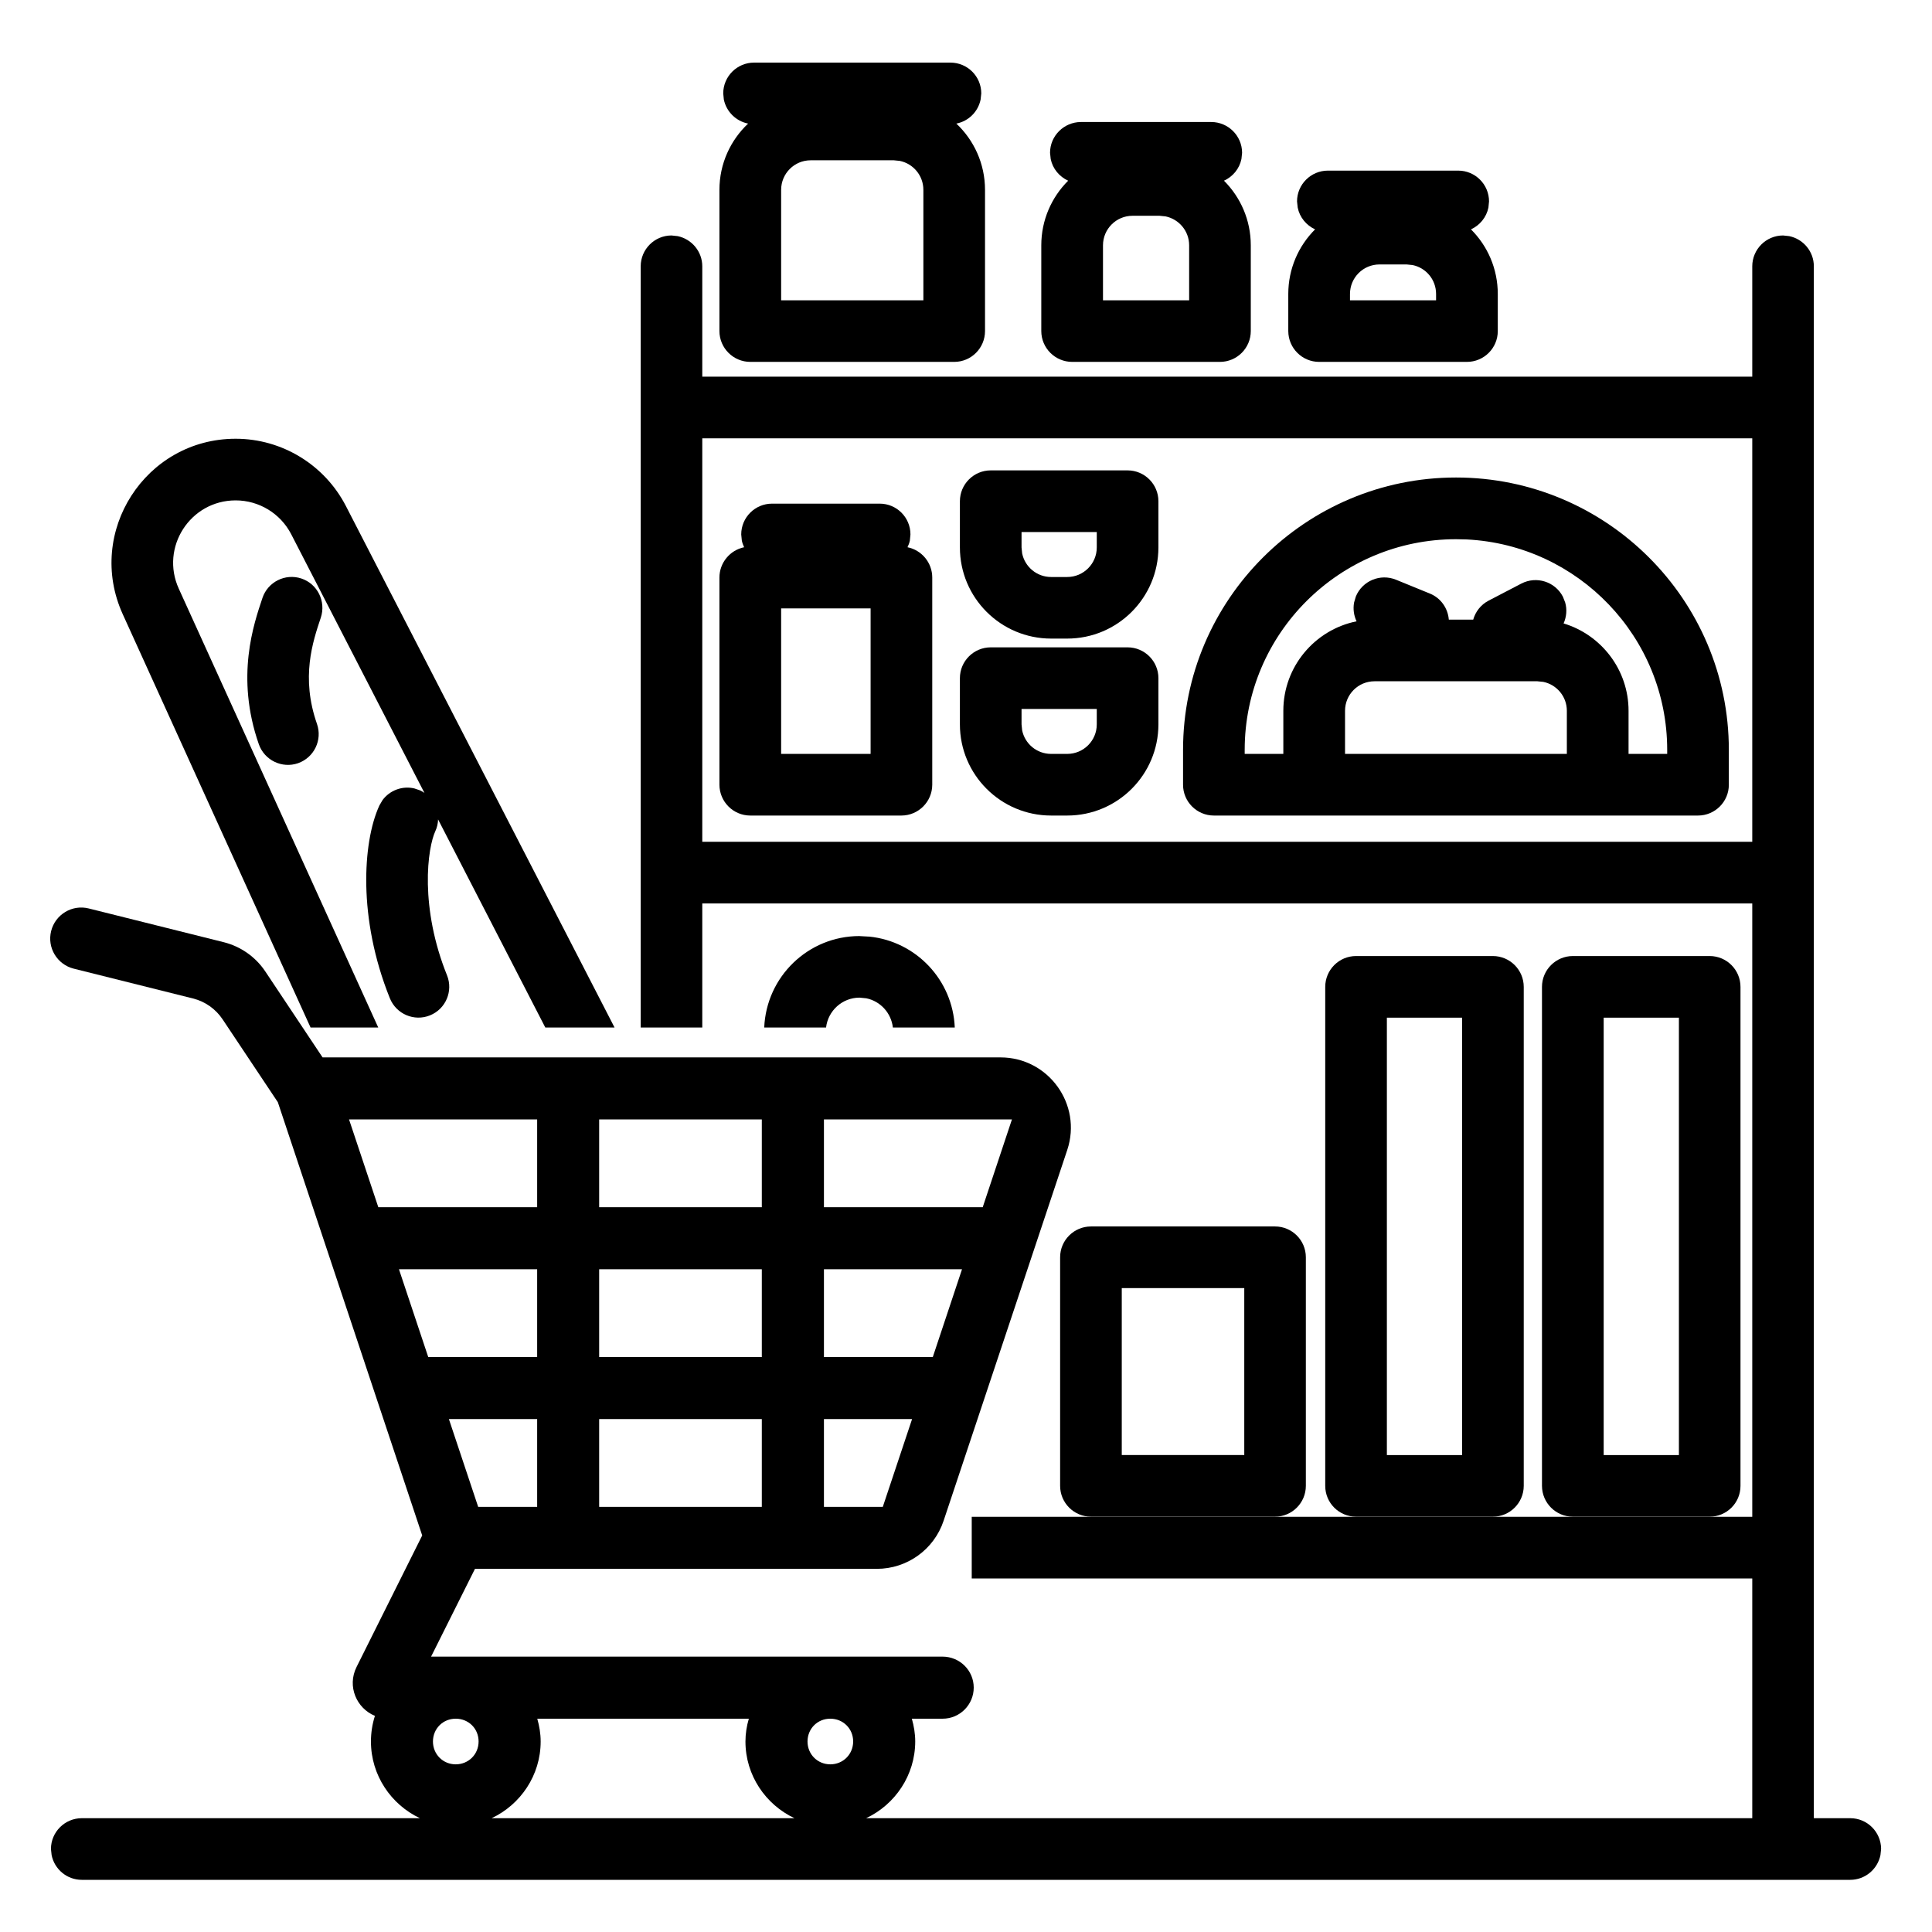
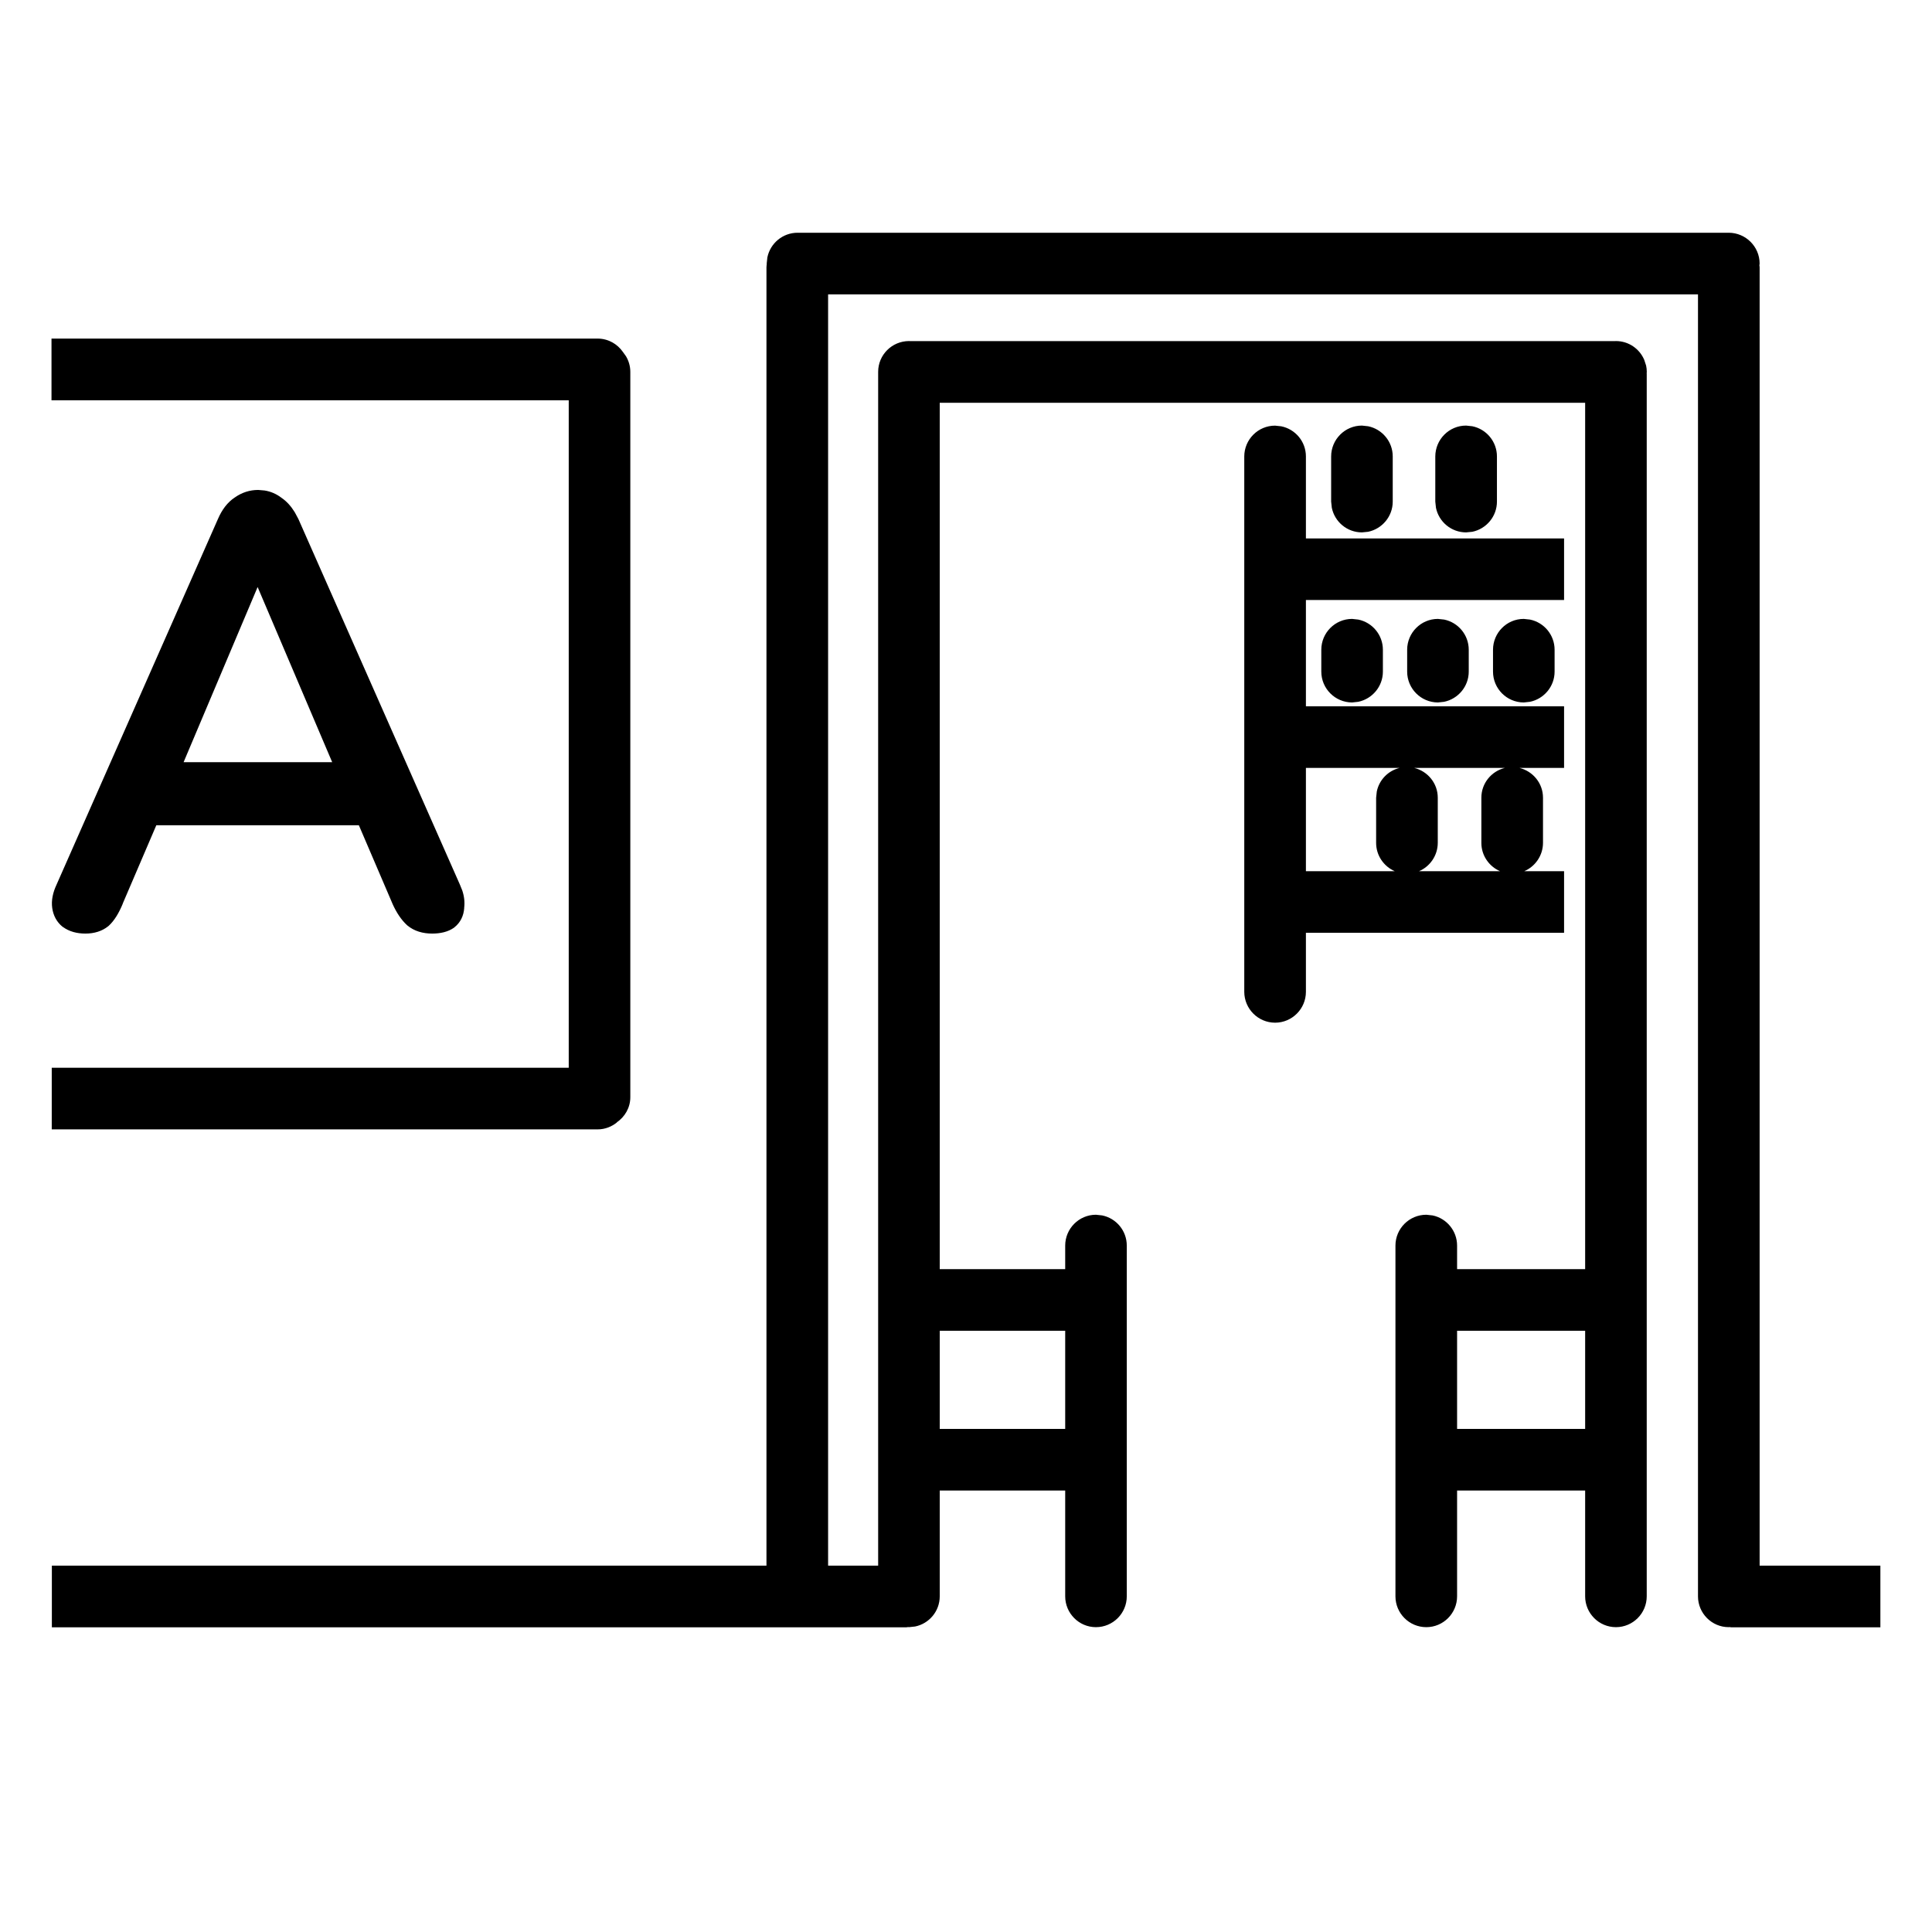
<svg xmlns="http://www.w3.org/2000/svg" width="32" height="32" viewBox="0 0 32 32" fill="none">
-   <g clip-path="url(#clip0_169_673)">
+   <g clip-path="url(#clip0_183_1147)">
    <rect width="32" height="32" fill="white" />
-     <path fill-rule="evenodd" clip-rule="evenodd" d="M14.571 8.342C14.852 8.342 15.08 8.57 15.08 8.852L15.07 8.954C15.062 8.993 15.048 9.029 15.031 9.064C15.265 9.111 15.441 9.319 15.441 9.566V12.998C15.44 13.279 15.212 13.507 14.931 13.508H12.427C12.146 13.508 11.917 13.28 11.916 12.998V9.566C11.916 9.32 12.092 9.112 12.325 9.064C12.309 9.029 12.295 8.993 12.287 8.954L12.277 8.852C12.277 8.57 12.506 8.342 12.787 8.342H14.571ZM12.938 12.487H14.42V10.077H12.938V12.487Z" fill="black" />
-     <path fill-rule="evenodd" clip-rule="evenodd" d="M18.676 10.722C18.958 10.722 19.187 10.951 19.187 11.232V11.998C19.186 12.832 18.51 13.508 17.676 13.508H17.41C16.576 13.508 15.899 12.832 15.899 11.998V11.232C15.899 10.951 16.128 10.722 16.41 10.722H18.676ZM16.92 11.998L16.93 12.097C16.976 12.32 17.173 12.487 17.41 12.487H17.676C17.947 12.487 18.166 12.268 18.166 11.998V11.743H16.92V11.998Z" fill="black" />
-     <path fill-rule="evenodd" clip-rule="evenodd" d="M24.116 7.909C26.605 7.909 28.635 9.928 28.635 12.42V12.998C28.635 13.28 28.405 13.508 28.124 13.508H20.106C19.825 13.508 19.595 13.28 19.595 12.998V12.42C19.595 9.928 21.627 7.909 24.116 7.909ZM24.116 8.931C22.187 8.931 20.616 10.494 20.616 12.42V12.487H21.256V11.773C21.256 11.041 21.778 10.43 22.469 10.291C22.424 10.196 22.408 10.087 22.428 9.979L22.457 9.88C22.564 9.62 22.862 9.496 23.122 9.602L23.685 9.832C23.868 9.907 23.982 10.078 23.997 10.263H24.401C24.438 10.133 24.525 10.017 24.655 9.949L25.198 9.666C25.448 9.536 25.756 9.633 25.886 9.882L25.924 9.978C25.958 10.095 25.946 10.218 25.898 10.326C26.52 10.513 26.974 11.091 26.974 11.773V12.487H27.614V12.42C27.614 10.554 26.141 9.028 24.295 8.935L24.116 8.931ZM22.767 11.284C22.496 11.284 22.278 11.503 22.278 11.773V12.487H25.952V11.773C25.952 11.537 25.785 11.34 25.562 11.294L25.463 11.284H22.767Z" fill="black" />
-     <path fill-rule="evenodd" clip-rule="evenodd" d="M18.676 7.791C18.958 7.791 19.187 8.02 19.187 8.302V9.067C19.186 9.901 18.51 10.577 17.676 10.577H17.41C16.576 10.577 15.899 9.901 15.899 9.067V8.302C15.899 8.02 16.128 7.791 16.41 7.791H18.676ZM16.92 9.067L16.93 9.166C16.976 9.389 17.173 9.557 17.41 9.557H17.676C17.947 9.557 18.166 9.337 18.166 9.067V8.812H16.92V9.067Z" fill="black" />
-     <path fill-rule="evenodd" clip-rule="evenodd" d="M29.635 3.911C29.868 3.959 30.043 4.165 30.043 4.411V30.115H30.646C30.927 30.115 31.156 30.343 31.157 30.625L31.146 30.727C31.098 30.96 30.892 31.136 30.646 31.136H1.355C1.108 31.136 0.902 30.96 0.855 30.727L0.844 30.625C0.844 30.343 1.074 30.115 1.355 30.115H6.955C6.478 29.89 6.144 29.405 6.144 28.845C6.144 28.7 6.166 28.557 6.21 28.42C5.907 28.296 5.745 27.932 5.906 27.61L6.993 25.432L4.602 18.256L3.688 16.885C3.573 16.712 3.398 16.588 3.197 16.538L1.221 16.044C0.946 15.975 0.778 15.696 0.847 15.421C0.916 15.146 1.195 14.978 1.47 15.047L3.707 15.606C3.988 15.677 4.233 15.849 4.394 16.09L5.343 17.514H16.572C17.366 17.514 17.928 18.293 17.677 19.047L15.629 25.189C15.471 25.664 15.025 25.985 14.524 25.985H7.867L7.14 27.439H15.614C15.897 27.44 16.128 27.668 16.128 27.952C16.128 28.236 15.897 28.467 15.614 28.467H15.103C15.137 28.587 15.159 28.713 15.159 28.845C15.158 29.405 14.824 29.89 14.346 30.115H29.023V26.144H16.095V25.123H29.023V14.964H11.632V17.019H10.612V4.411C10.612 4.13 10.84 3.901 11.121 3.9L11.224 3.911C11.456 3.959 11.632 4.165 11.632 4.411V6.239H29.023V4.411C29.023 4.13 29.251 3.901 29.532 3.9L29.635 3.911ZM8.899 28.467C8.933 28.587 8.955 28.713 8.955 28.845C8.955 29.405 8.621 29.89 8.143 30.115H13.159C12.681 29.89 12.347 29.405 12.347 28.845C12.347 28.716 12.367 28.589 12.403 28.467H8.899ZM7.549 28.467C7.336 28.467 7.172 28.631 7.171 28.844C7.171 29.056 7.336 29.223 7.549 29.223C7.761 29.222 7.927 29.057 7.927 28.844C7.927 28.631 7.761 28.467 7.549 28.467ZM13.752 28.467C13.54 28.467 13.376 28.631 13.375 28.844C13.375 29.057 13.54 29.222 13.752 29.223C13.965 29.223 14.131 29.056 14.131 28.844C14.131 28.632 13.965 28.467 13.752 28.467ZM7.92 24.958H8.897V23.504H7.435L7.92 24.958ZM9.924 24.958H12.618V23.504H9.924V24.958ZM13.647 24.958H14.622L15.107 23.504H13.647V24.958ZM7.093 22.477H8.897V21.023H6.608L7.093 22.477ZM9.924 22.477H12.618V21.023H9.924V22.477ZM13.647 22.477H15.45L15.934 21.023H13.647V22.477ZM6.266 19.995H8.897V18.541H5.781L6.266 19.995ZM9.924 19.995H12.618V18.541H9.924V19.995ZM13.647 19.995H16.277L16.761 18.541H13.647V19.995ZM11.632 13.943H29.023V7.26H11.632V13.943Z" fill="black" />
-     <path fill-rule="evenodd" clip-rule="evenodd" d="M21.119 20.314C21.4 20.314 21.629 20.543 21.629 20.824V24.61C21.629 24.892 21.4 25.121 21.119 25.121H18.07C17.788 25.121 17.559 24.892 17.559 24.61V20.824C17.559 20.543 17.788 20.314 18.07 20.314H21.119ZM18.58 24.1H20.609V21.335H18.58V24.1Z" fill="black" />
-     <path fill-rule="evenodd" clip-rule="evenodd" d="M24.727 15.835C25.008 15.835 25.238 16.064 25.238 16.346V24.611C25.237 24.893 25.008 25.121 24.727 25.121H22.46C22.179 25.121 21.95 24.893 21.95 24.611V16.346C21.95 16.064 22.179 15.835 22.46 15.835H24.727ZM22.971 24.101H24.217V16.856H22.971V24.101Z" fill="black" />
-     <path fill-rule="evenodd" clip-rule="evenodd" d="M28.318 15.835C28.599 15.835 28.828 16.064 28.828 16.346V24.611C28.828 24.893 28.599 25.121 28.318 25.121H26.051C25.77 25.121 25.541 24.893 25.54 24.611V16.346C25.54 16.064 25.77 15.835 26.051 15.835H28.318ZM26.562 24.101H27.808V16.856H26.562V24.101Z" fill="black" />
-     <path d="M3.903 7.267C4.671 7.267 5.376 7.698 5.729 8.381L10.179 17.019H9.032L7.256 13.572C7.254 13.639 7.239 13.706 7.209 13.77C7.151 13.896 7.078 14.204 7.087 14.648C7.096 15.08 7.182 15.605 7.404 16.154C7.509 16.415 7.383 16.713 7.121 16.818C6.861 16.923 6.564 16.797 6.458 16.536C6.187 15.864 6.078 15.216 6.067 14.669C6.056 14.135 6.138 13.657 6.284 13.341L6.336 13.252C6.457 13.089 6.665 13.012 6.863 13.059L6.96 13.092L6.961 13.093C6.986 13.104 7.008 13.118 7.03 13.133L4.823 8.848C4.645 8.504 4.29 8.288 3.903 8.288C3.151 8.288 2.65 9.065 2.961 9.75L6.265 17.019H5.144L2.033 10.173C1.415 8.813 2.409 7.267 3.903 7.267Z" fill="black" />
-     <path d="M14.243 15.505L14.39 15.513H14.398C15.173 15.592 15.781 16.231 15.814 17.019H14.789C14.761 16.778 14.583 16.583 14.349 16.535L14.236 16.524C13.949 16.525 13.715 16.741 13.682 17.019H12.658C12.693 16.177 13.385 15.504 14.236 15.504L14.243 15.505Z" fill="black" />
-     <path d="M4.347 9.904C4.436 9.638 4.725 9.493 4.992 9.582C5.259 9.671 5.402 9.962 5.314 10.229C5.18 10.63 4.98 11.218 5.25 11.99C5.343 12.256 5.203 12.547 4.937 12.641C4.671 12.733 4.38 12.592 4.287 12.327C3.896 11.208 4.205 10.33 4.347 9.904Z" fill="black" />
-     <path fill-rule="evenodd" clip-rule="evenodd" d="M15.742 1.037C16.024 1.037 16.253 1.265 16.253 1.547L16.242 1.649C16.201 1.85 16.042 2.008 15.84 2.047C16.132 2.322 16.315 2.712 16.315 3.145V5.483C16.315 5.765 16.087 5.994 15.805 5.994H12.427C12.146 5.994 11.916 5.765 11.916 5.483V3.145C11.916 2.712 12.099 2.322 12.391 2.047C12.19 2.007 12.031 1.85 11.989 1.649L11.979 1.547C11.979 1.265 12.209 1.037 12.489 1.037H15.742ZM13.427 2.655C13.157 2.655 12.938 2.874 12.938 3.145V4.974H15.294V3.145C15.294 2.908 15.127 2.711 14.904 2.665L14.805 2.655H13.427Z" fill="black" />
-     <path fill-rule="evenodd" clip-rule="evenodd" d="M20.062 2.021C20.343 2.021 20.572 2.249 20.573 2.531L20.562 2.634C20.529 2.795 20.419 2.926 20.273 2.993C20.547 3.267 20.717 3.645 20.717 4.063V5.483C20.717 5.765 20.488 5.994 20.206 5.994H17.758C17.477 5.994 17.247 5.765 17.247 5.483V4.063C17.247 3.646 17.417 3.267 17.692 2.993C17.546 2.926 17.436 2.795 17.403 2.634L17.392 2.531C17.392 2.25 17.622 2.022 17.903 2.021H20.062ZM18.758 3.574C18.488 3.574 18.269 3.793 18.269 4.063V4.974H19.696V4.063C19.696 3.827 19.528 3.63 19.305 3.584L19.206 3.574H18.758Z" fill="black" />
-     <path fill-rule="evenodd" clip-rule="evenodd" d="M24.153 2.826C24.434 2.826 24.663 3.054 24.663 3.336L24.653 3.438C24.62 3.6 24.51 3.732 24.364 3.799C24.638 4.072 24.808 4.451 24.808 4.869V5.484C24.808 5.766 24.578 5.994 24.297 5.994H21.849C21.568 5.994 21.339 5.766 21.338 5.484V4.869C21.338 4.451 21.508 4.072 21.782 3.799C21.637 3.732 21.526 3.6 21.494 3.438L21.483 3.336C21.483 3.054 21.713 2.826 21.994 2.826H24.153ZM22.849 4.38C22.578 4.38 22.36 4.599 22.36 4.869V4.974H23.786V4.869C23.786 4.632 23.619 4.435 23.396 4.39L23.297 4.38H22.849Z" fill="black" />
+     <path fill-rule="evenodd" clip-rule="evenodd" d="M28.634 3.855C28.915 3.856 29.144 4.084 29.145 4.365L29.141 4.396C29.142 4.403 29.145 4.414 29.145 4.427V25.932H31.145V26.953H28.673C28.662 26.953 28.652 26.95 28.645 26.949L28.634 26.951C28.352 26.951 28.124 26.721 28.124 26.44V4.876H13.716V25.932H14.545V6.159C14.545 5.878 14.773 5.65 15.055 5.649C15.063 5.649 15.071 5.65 15.074 5.65H26.748C26.752 5.65 26.758 5.649 26.765 5.649C26.976 5.649 27.157 5.778 27.234 5.961L27.265 6.056C27.272 6.089 27.276 6.124 27.276 6.16L27.275 6.169V26.44C27.275 26.722 27.046 26.951 26.765 26.951C26.483 26.951 26.255 26.721 26.255 26.44V24.688H24.134V26.44C24.134 26.721 23.906 26.951 23.624 26.951C23.342 26.951 23.113 26.722 23.113 26.44V20.631C23.113 20.349 23.342 20.12 23.624 20.12L23.727 20.131C23.959 20.178 24.134 20.385 24.134 20.631V21.021H26.255V6.671H15.565V21.021H17.643V20.631C17.643 20.35 17.871 20.12 18.152 20.12L18.255 20.131C18.488 20.178 18.663 20.384 18.663 20.631V26.44C18.663 26.722 18.434 26.951 18.152 26.951C17.871 26.951 17.643 26.721 17.643 26.44V24.688H15.565V26.44C15.565 26.687 15.389 26.893 15.157 26.94L15.055 26.951C15.05 26.951 15.045 26.95 15.041 26.949C15.034 26.95 15.024 26.953 15.014 26.953H0.859V25.932H12.695V4.429C12.695 4.409 12.698 4.391 12.7 4.375C12.7 4.372 12.699 4.369 12.699 4.365L12.71 4.263C12.758 4.03 12.964 3.855 13.21 3.855H28.634ZM15.565 23.667H17.643V22.042H15.565V23.667ZM24.134 23.667H26.255V22.042H24.134V23.667ZM27.274 6.18C27.274 6.184 27.273 6.188 27.273 6.188L27.274 6.186C27.275 6.183 27.275 6.179 27.275 6.173L27.274 6.172C27.274 6.175 27.275 6.178 27.274 6.18Z" fill="black" />
+     <path d="M9.9 5.608C10.075 5.609 10.226 5.698 10.317 5.829L10.368 5.9C10.413 5.976 10.44 6.064 10.44 6.159V18.173C10.44 18.349 10.348 18.499 10.216 18.59L10.217 18.592C10.133 18.659 10.024 18.706 9.9 18.706H0.857V17.685H9.42V6.63H0.853V5.608H9.9Z" fill="black" />
+     <path fill-rule="evenodd" clip-rule="evenodd" d="M21.222 7.061C21.454 7.108 21.63 7.313 21.63 7.56V8.918H25.906V9.938H21.63V11.698H25.906V12.719H25.167C25.39 12.774 25.557 12.973 25.557 13.213V13.961C25.556 14.171 25.428 14.352 25.246 14.43H25.906V15.45H21.63V16.428C21.63 16.709 21.401 16.939 21.119 16.939C20.837 16.938 20.61 16.709 20.609 16.428V7.56C20.61 7.278 20.838 7.05 21.119 7.05L21.222 7.061ZM21.63 14.43H23.102C22.921 14.351 22.793 14.171 22.793 13.961V13.213L22.804 13.11C22.843 12.918 22.991 12.765 23.182 12.719H21.63V14.43ZM23.424 12.719C23.647 12.774 23.814 12.973 23.814 13.213V13.961C23.813 14.171 23.685 14.352 23.503 14.43H24.846C24.664 14.351 24.536 14.171 24.536 13.961V13.213C24.536 12.973 24.702 12.774 24.925 12.719H23.424Z" fill="black" />
+     <path fill-rule="evenodd" clip-rule="evenodd" d="M4.382 8.124C4.484 8.14 4.579 8.181 4.662 8.245C4.749 8.304 4.821 8.385 4.882 8.484L4.941 8.594L4.943 8.598L7.617 14.651L7.657 14.75C7.689 14.846 7.7 14.942 7.688 15.038L7.689 15.039C7.68 15.168 7.627 15.28 7.526 15.36L7.519 15.366C7.419 15.436 7.293 15.463 7.158 15.463C7.002 15.463 6.86 15.422 6.748 15.329L6.742 15.324C6.645 15.235 6.566 15.114 6.502 14.972L6.501 14.969L5.944 13.669H2.589L2.033 14.966L2.034 14.967C1.971 15.12 1.895 15.248 1.8 15.335L1.794 15.34C1.689 15.425 1.558 15.463 1.415 15.463C1.275 15.463 1.147 15.43 1.043 15.354L1.037 15.351C0.939 15.272 0.883 15.165 0.865 15.04C0.847 14.913 0.876 14.782 0.936 14.654L3.609 8.598C3.675 8.444 3.767 8.319 3.89 8.239C4.005 8.158 4.135 8.115 4.276 8.115L4.382 8.124ZM3.041 12.624H5.502L4.267 9.723L3.041 12.624Z" fill="black" />
+     <path d="M22.497 10.262C22.729 10.309 22.905 10.515 22.905 10.762V11.124C22.905 11.37 22.729 11.576 22.497 11.624L22.395 11.635C22.113 11.634 21.885 11.405 21.885 11.124V10.762C21.885 10.481 22.113 10.251 22.395 10.251L22.497 10.262Z" fill="black" />
+     <path d="M23.919 10.262C24.151 10.309 24.327 10.515 24.327 10.762V11.124C24.327 11.37 24.151 11.576 23.919 11.624L23.816 11.635C23.535 11.634 23.307 11.405 23.307 11.124V10.762C23.307 10.481 23.535 10.251 23.816 10.251L23.919 10.262Z" fill="black" />
+     <path d="M25.341 10.262C25.573 10.309 25.749 10.515 25.749 10.762V11.124C25.749 11.37 25.573 11.576 25.341 11.624L25.238 11.635C24.956 11.634 24.729 11.405 24.729 11.124V10.762C24.729 10.481 24.956 10.251 25.238 10.251L25.341 10.262Z" fill="black" />
+     <path d="M22.66 7.06C22.892 7.107 23.068 7.313 23.068 7.56V8.308C23.068 8.554 22.892 8.76 22.66 8.808L22.558 8.818C22.311 8.818 22.106 8.642 22.059 8.41L22.048 8.308V7.56C22.048 7.279 22.276 7.049 22.558 7.049L22.66 7.06Z" fill="black" />
+     <path d="M24.386 7.06C24.618 7.107 24.794 7.313 24.794 7.56V8.308C24.794 8.554 24.618 8.76 24.386 8.808L24.283 8.818C24.037 8.818 23.831 8.642 23.784 8.41L23.773 8.308V7.56C23.774 7.279 24.001 7.049 24.283 7.049L24.386 7.06Z" fill="black" />
  </g>
  <defs>
-     <clipPath id="clip0_169_673">
+     <clipPath id="clip0_183_1147">
      <rect width="32" height="32" fill="white" />
    </clipPath>
  </defs>
</svg>
